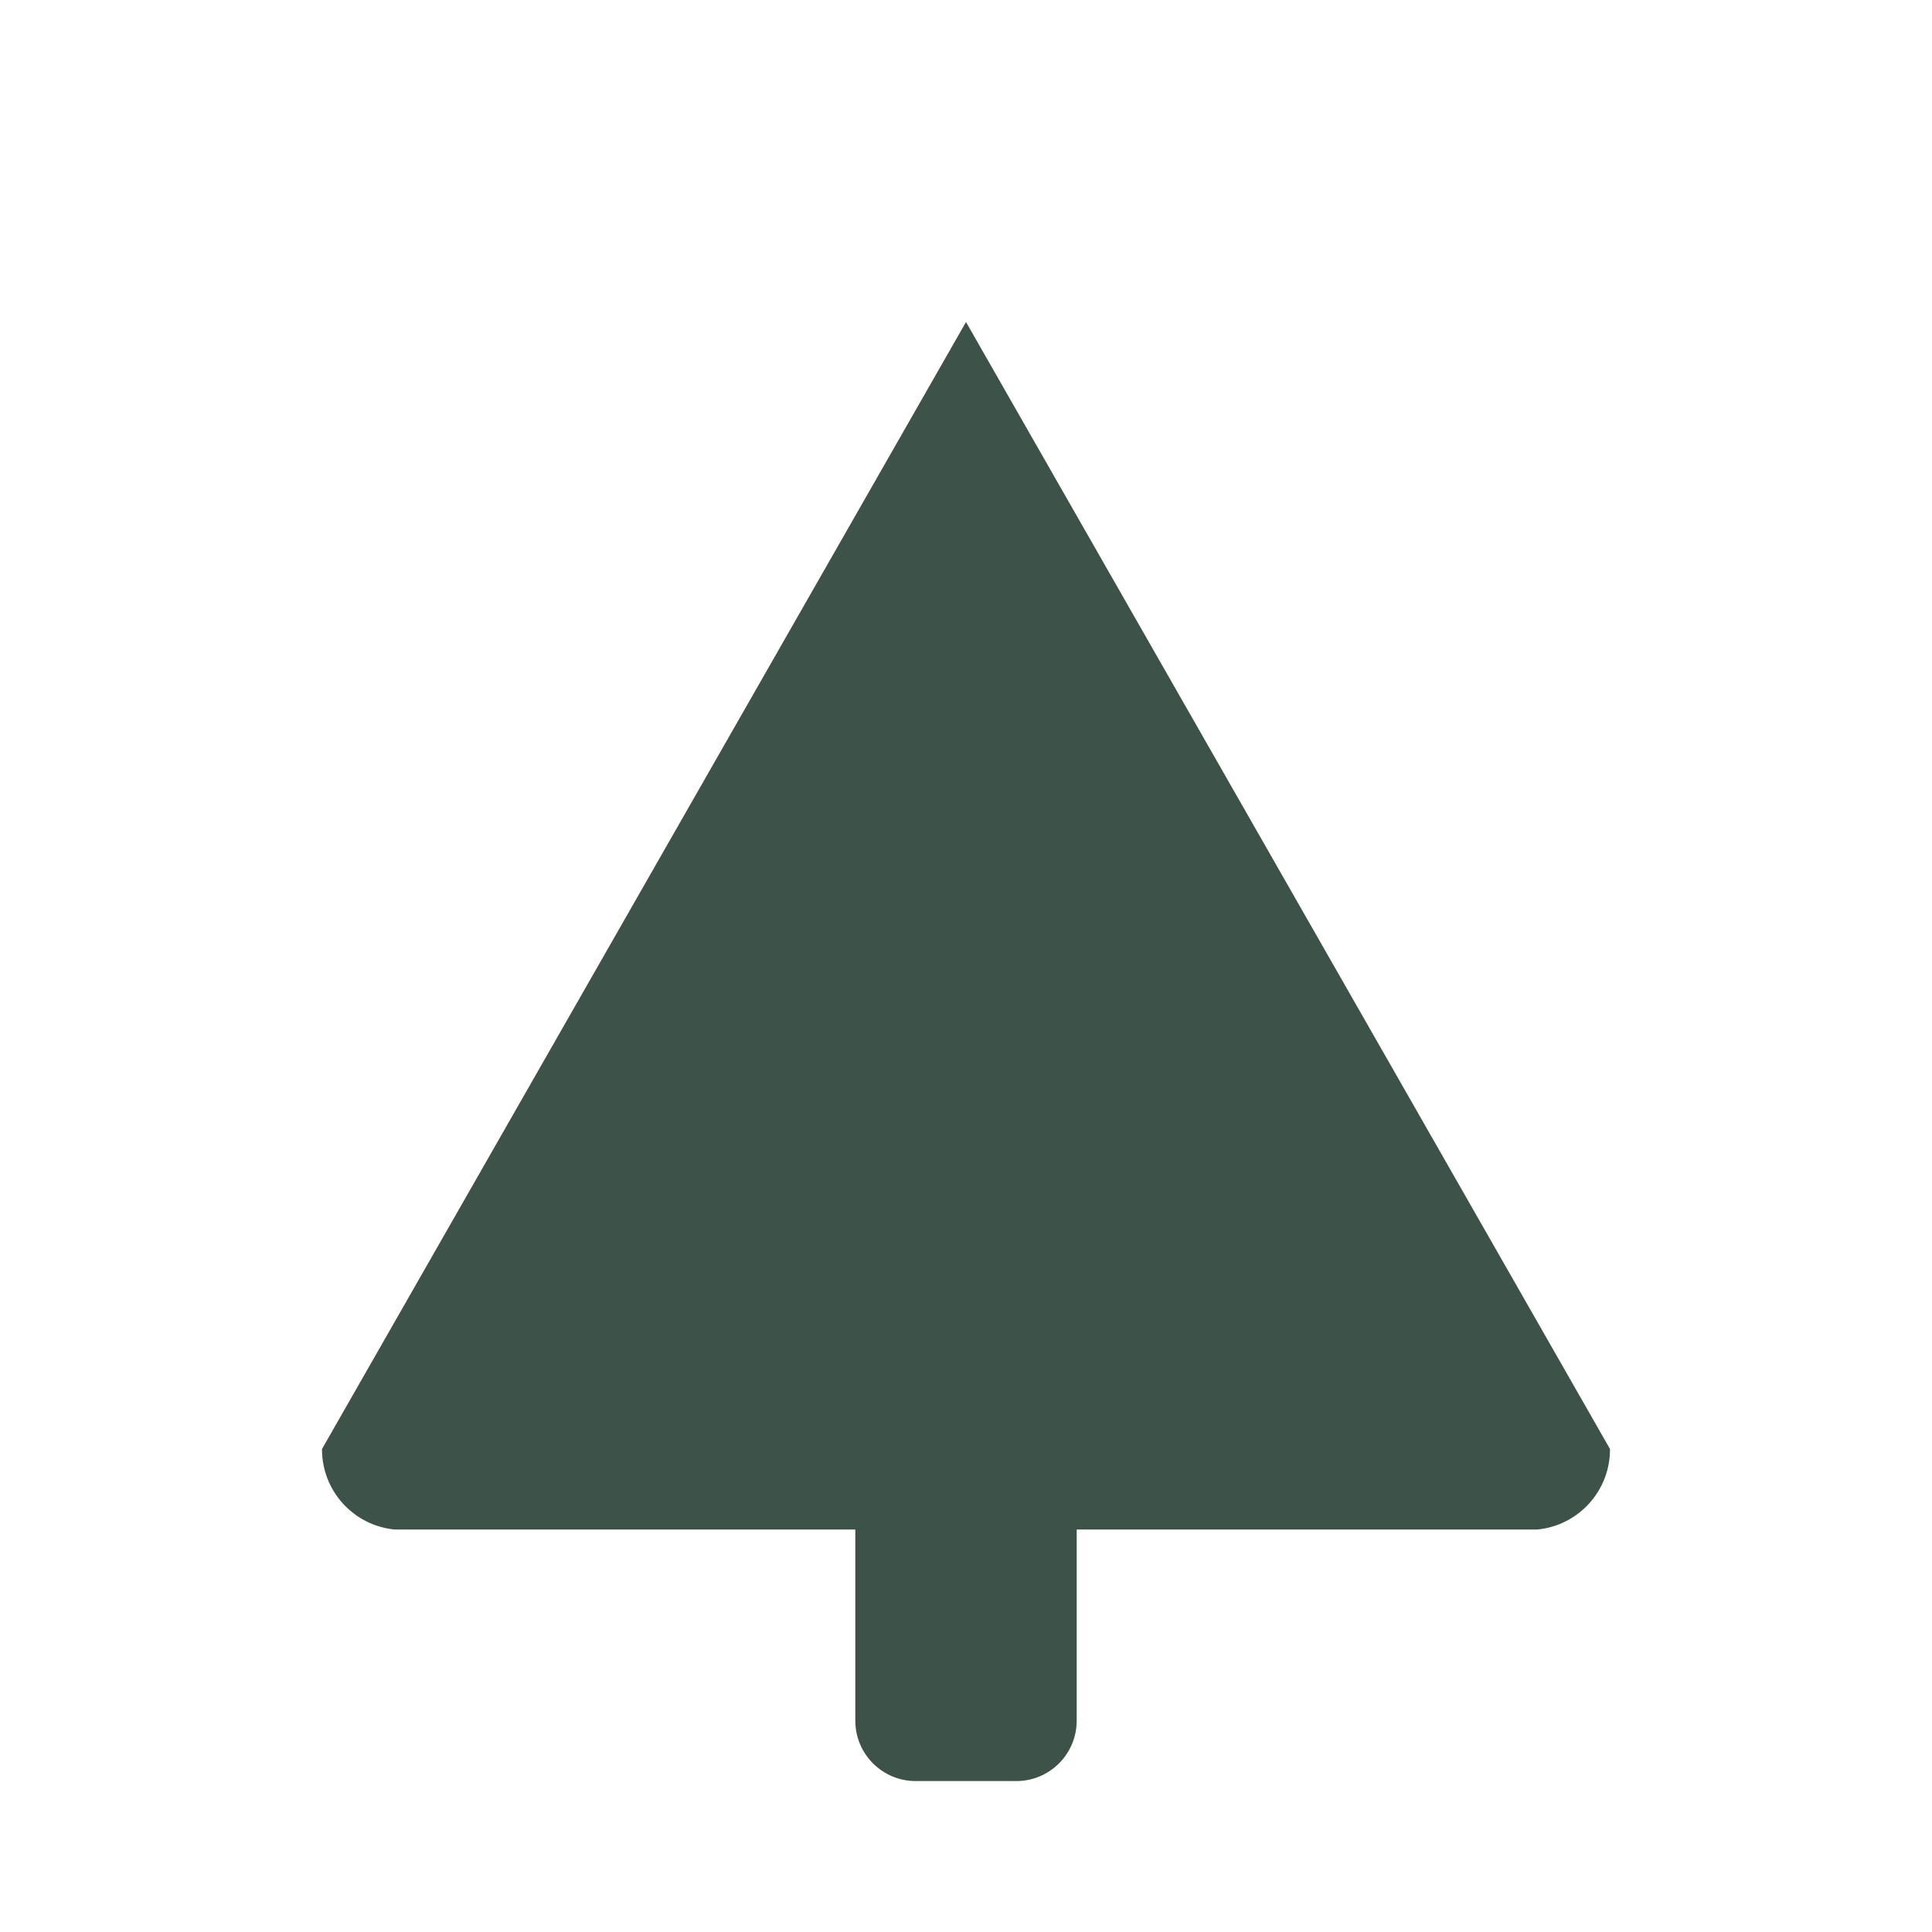
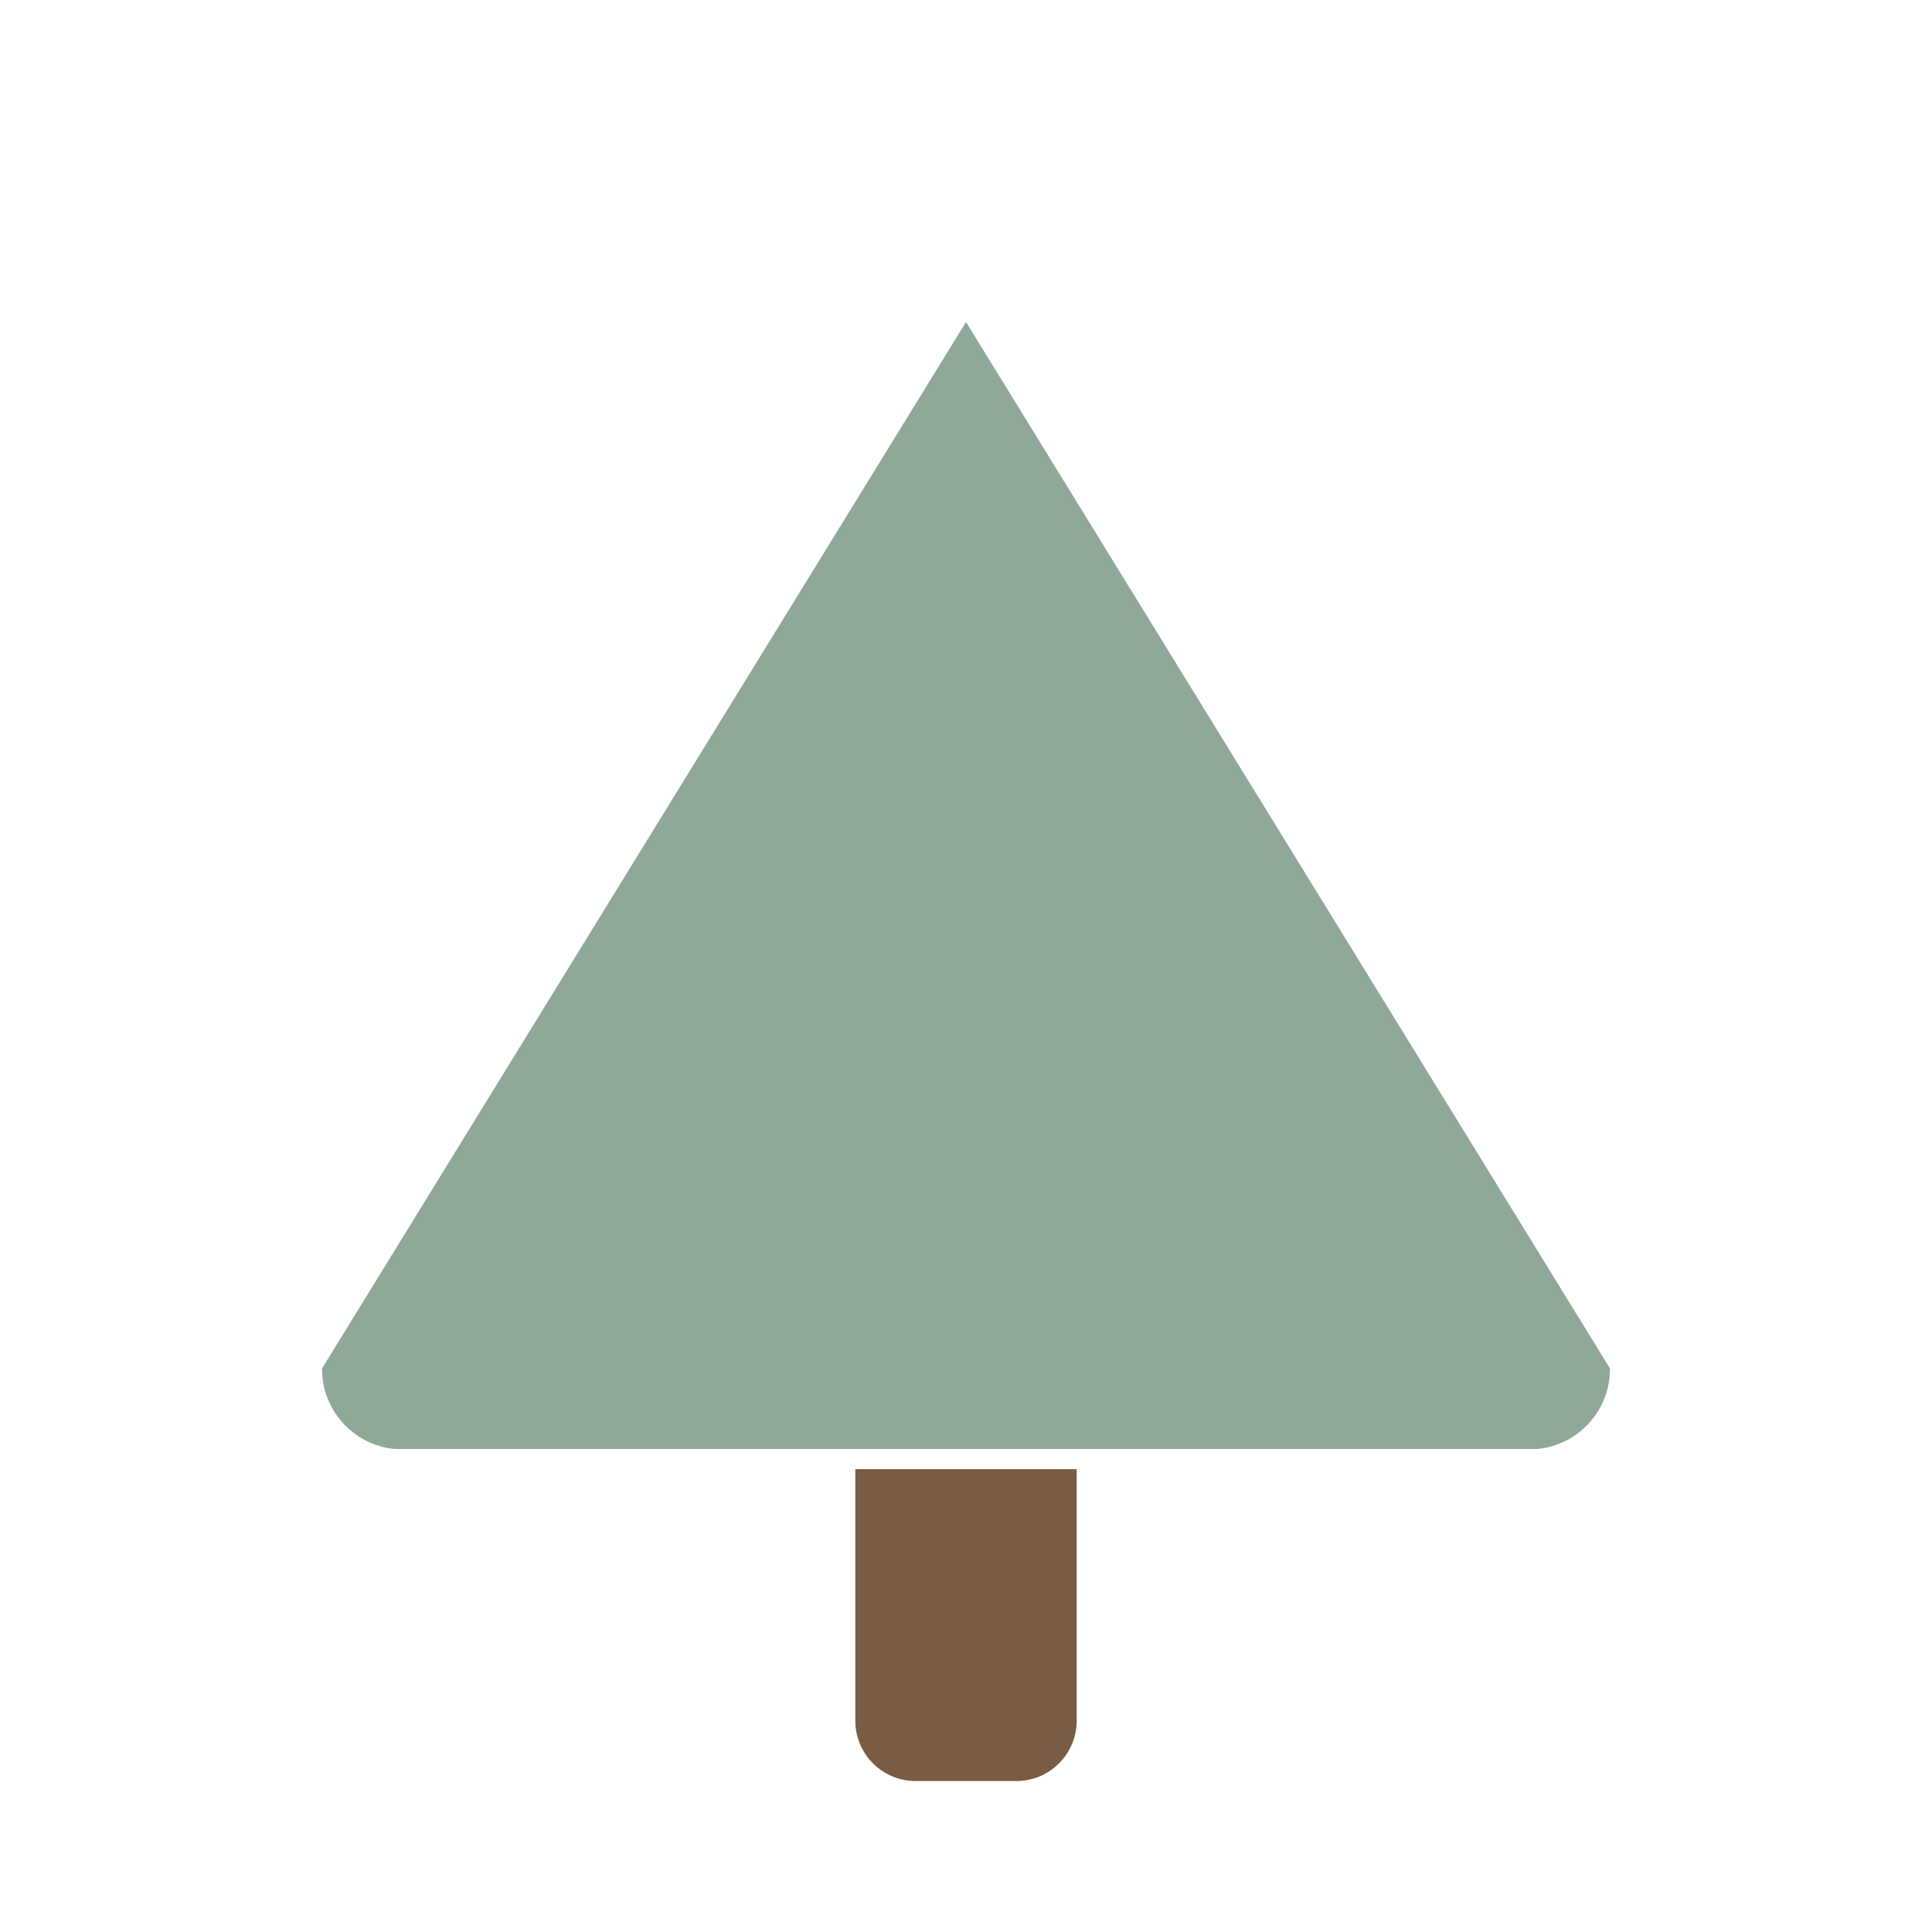
<svg xmlns="http://www.w3.org/2000/svg" viewBox="0 0 48 48" fill="none">
-   <path fill="#3d5248" d="M24 8 40 36a2 2 0 0 1-1.8 2H9.8A2 2 0 0 1 8 36L24 8Z" />
-   <path fill="#3d5248" d="M21.25 36h5.5v6.75a1.5 1.5 0 0 1-1.5 1.5h-2.5a1.5 1.5 0 0 1-1.5-1.5V36Z" />
+   <path fill="#8fa898" d="M24 8 40 34a2 2 0 0 1-1.8 2H9.8A2 2 0 0 1 8 34L24 8Z" />
+   <path fill="#7a5c44" d="M21.25 36.5h5.5v6.25a1.5 1.5 0 0 1-1.5 1.5h-2.5a1.5 1.5 0 0 1-1.5-1.5V36.5Z" />
</svg>
